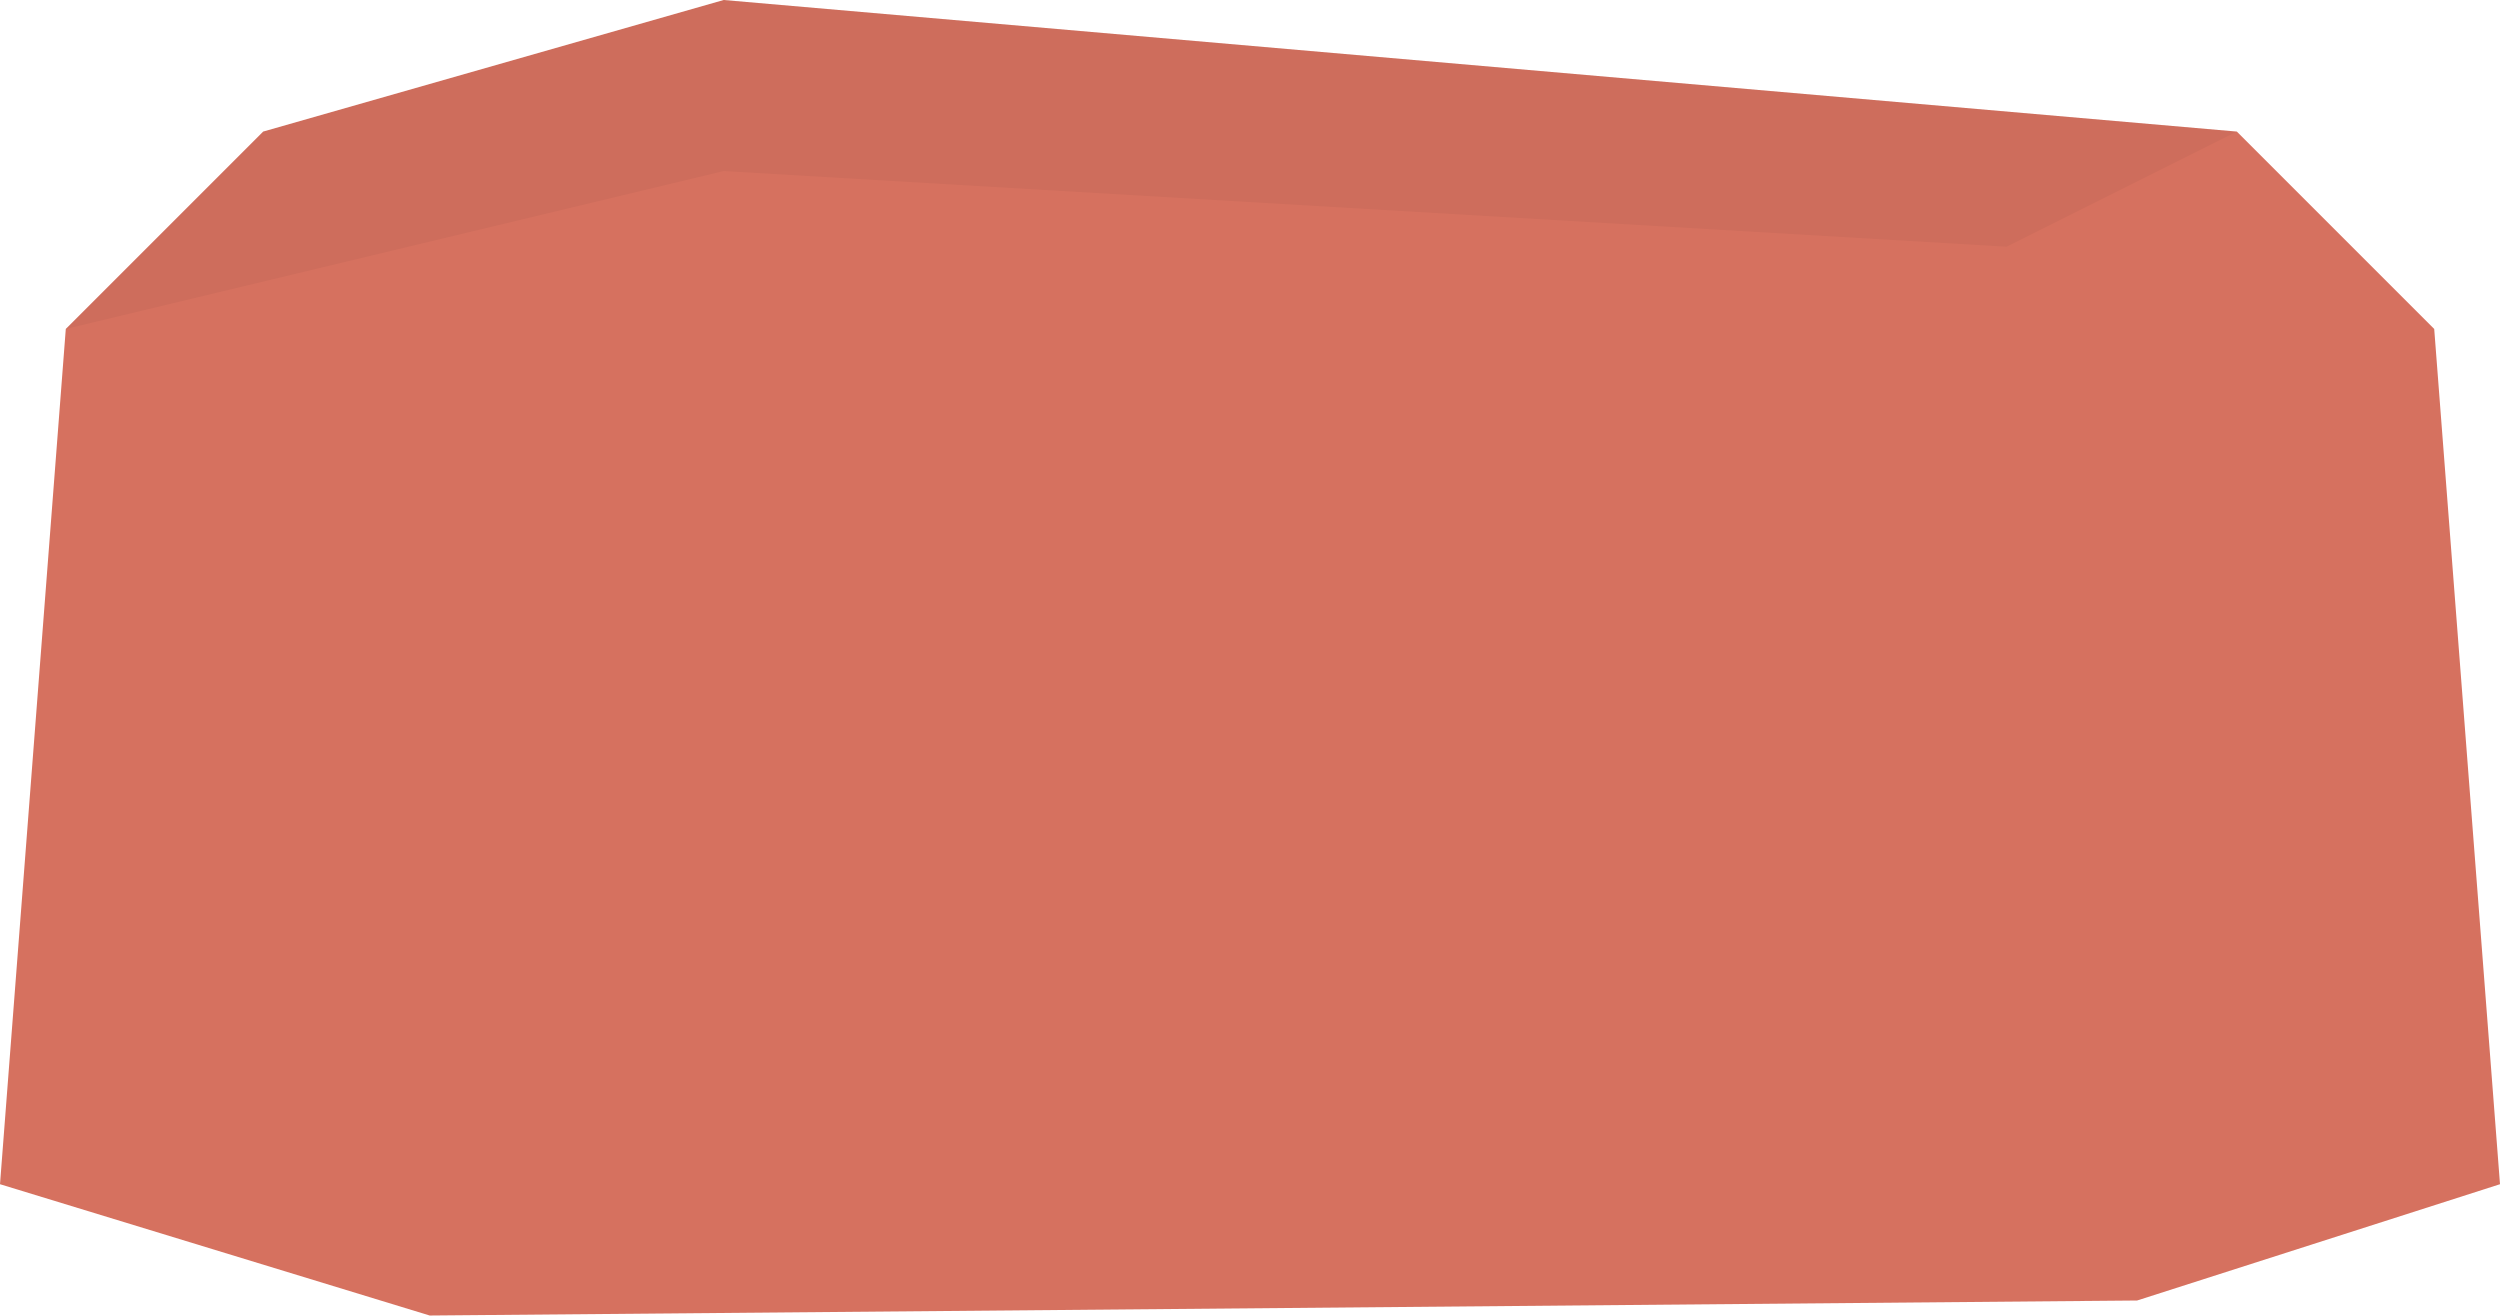
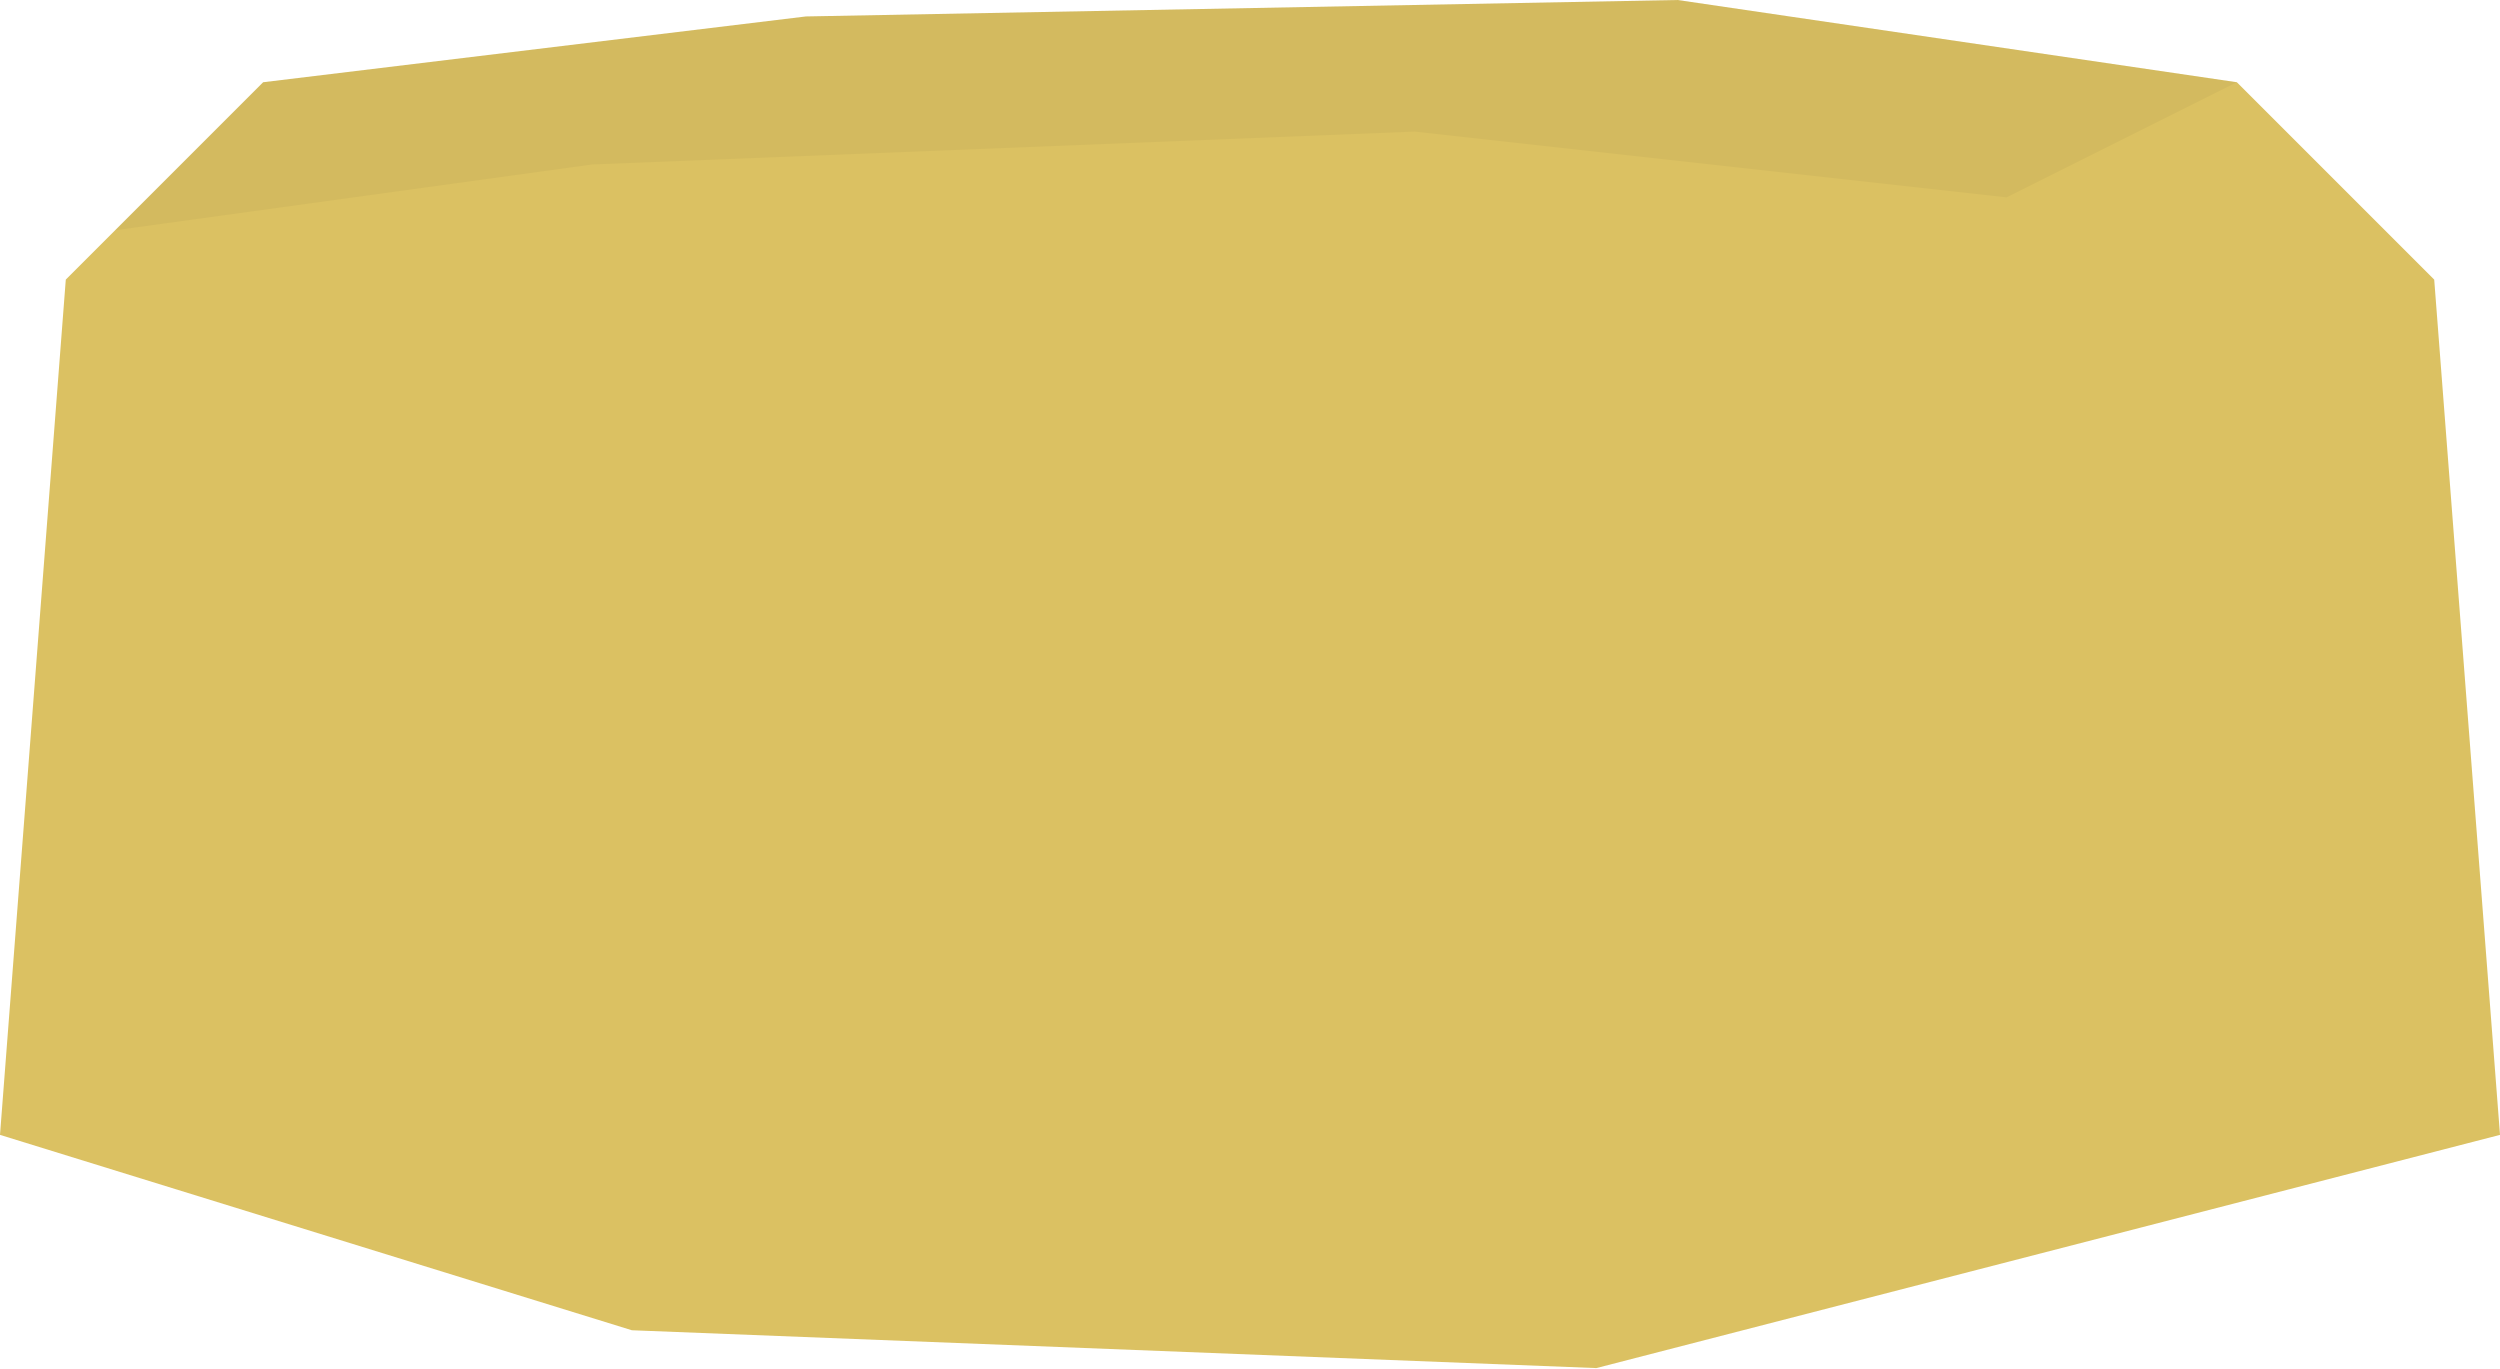
- <svg xmlns="http://www.w3.org/2000/svg" version="1.1" id="svg4370" viewBox="0 0 760 399.92" height="112.866mm" width="214.489mm">
+ <svg xmlns="http://www.w3.org/2000/svg" version="1.1" id="svg4370" viewBox="0 0 760 415.898" height="117.376mm" width="214.489mm">
  <defs id="defs4372" />
-   <g transform="translate(5,-332.4022)" id="layer1">
-     <g id="g7401" style="display:inline" transform="translate(-20,-387.5978)">
-       <path style="fill:#d6715f;fill-opacity:1;fill-rule:evenodd;stroke:none;stroke-width:1px;stroke-linecap:butt;stroke-linejoin:miter;stroke-opacity:1" d="m 15,1080 20,-260 60,-60 140,-40 460,40 60,60 L 775,1080 664.68,1115.355 145.635,1119.92 Z" id="path5223" />
-       <path style="fill:#000000;fill-opacity:0.039;fill-rule:evenodd;stroke:none;stroke-width:1px;stroke-linecap:butt;stroke-linejoin:miter;stroke-opacity:1" d="m 235,772 390,23 70,-35 -460,-40 -140,40 -60,60 z" id="path5225" />
+   <g transform="translate(-620.7143,-650.0875)" id="layer1">
+     <g id="g7405" style="display:inline" transform="translate(-529.2857,-84.91248)">
+       <path id="path5290" d="m 1150,1080 20,-260 60,-60 165,-20 265,-5 170,25 60,60 20,260 -274.706,70.898 -293.205,-11.501 z" style="fill:#dbc162;fill-opacity:1;fill-rule:evenodd;stroke:none;stroke-width:1px;stroke-linecap:butt;stroke-linejoin:miter;stroke-opacity:1" />
+       <path id="path5292" d="m 1580,775 180,20 70,-35 -170,-25 -265,5 -165,20 -45,45 145,-20 z" style="fill:#000000;fill-opacity:0.039;fill-rule:evenodd;stroke:none;stroke-width:1px;stroke-linecap:butt;stroke-linejoin:miter;stroke-opacity:1" />
    </g>
  </g>
</svg>
